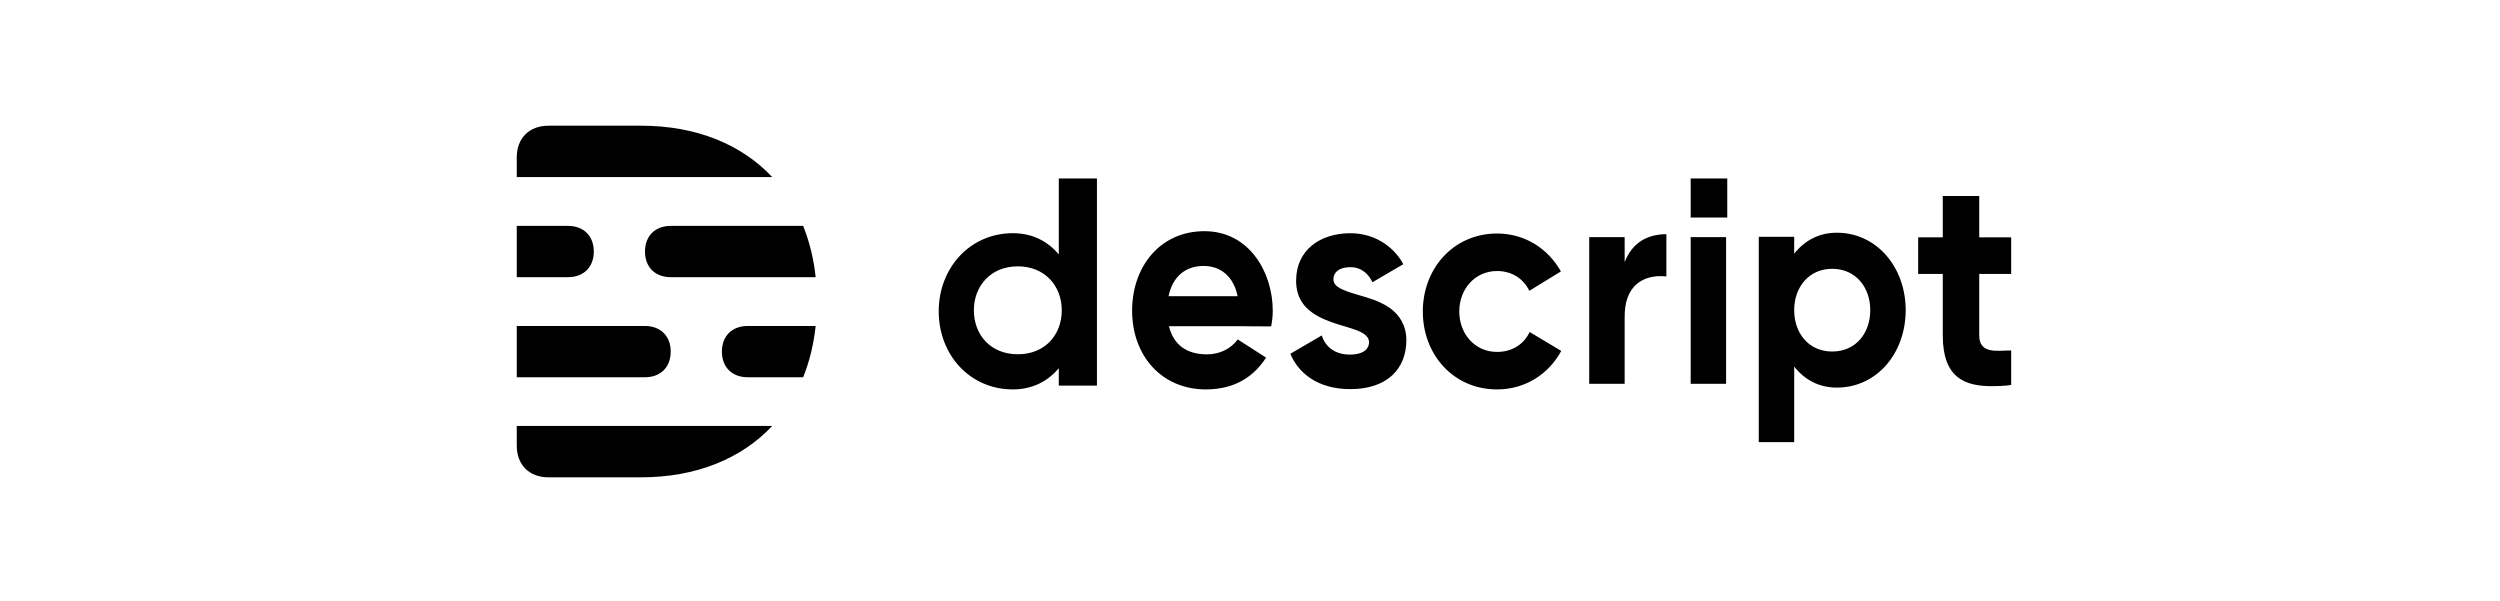
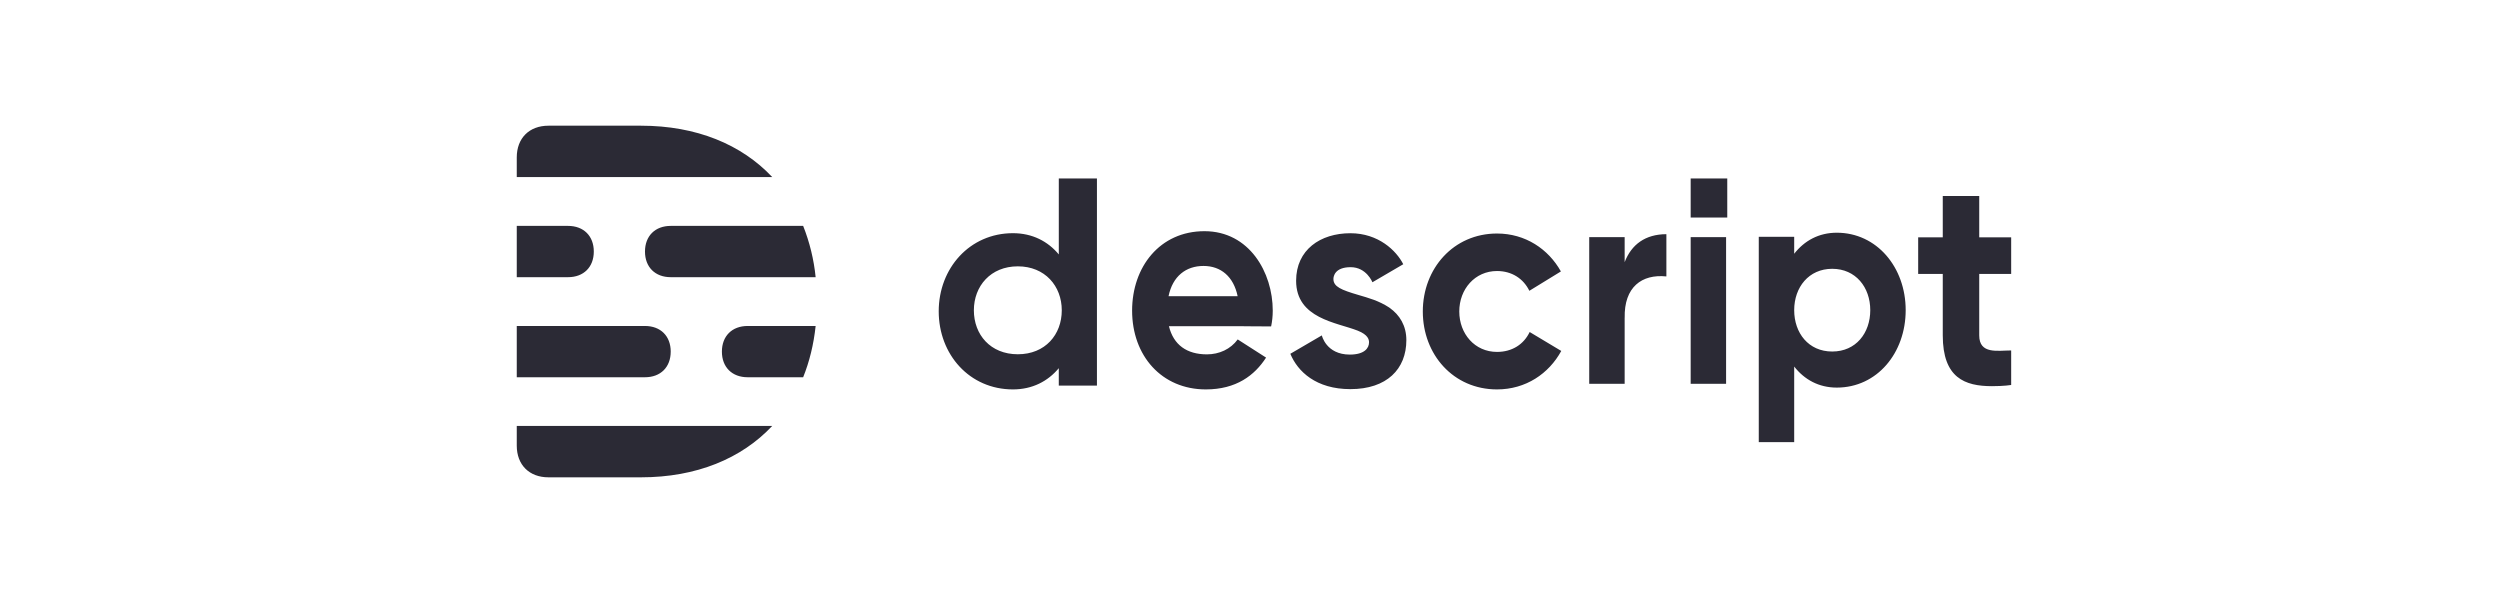
<svg xmlns="http://www.w3.org/2000/svg" width="12em" fill="none" viewBox="0 0 179 43">
  <defs />
-   <path fill="#000" fill-rule="evenodd" d="M37 31.908c0 1.376.893 2.268 2.27 2.268H45.9c3.956 0 7.192-1.337 9.392-3.68H37v1.412zM45.901 9H39.27C37.893 9 37 9.893 37 11.269v1.411h18.294C53.093 10.338 49.857 9 45.9 9zm5.787 16.176c0 1.113.726 1.835 1.845 1.835h3.973c.45-1.117.753-2.345.894-3.671h-4.867c-1.119 0-1.845.722-1.845 1.836zm-5.507-7.166c0 1.113.725 1.836 1.844 1.836H58.4a13.644 13.644 0 00-.894-3.672h-9.481c-1.119 0-1.844.723-1.844 1.836zm1.843 7.166c0-1.114-.726-1.836-1.845-1.836H37v3.671h9.18c1.118 0 1.843-.722 1.843-1.835zm-5.508-7.166c0-1.113-.726-1.836-1.844-1.836H37v3.672h3.672c1.118 0 1.844-.723 1.844-1.836zM83.667 21.209c.296-1.437 1.25-2.167 2.505-2.167 1.244 0 2.153.763 2.443 2.167h-4.948zm2.573-4.656c-3.194 0-5.181 2.557-5.181 5.686 0 3.24 2.123 5.643 5.279 5.643 2.176 0 3.496-1.008 4.313-2.278l-2.031-1.301c-.511.7-1.328 1.069-2.205 1.069-1.432 0-2.392-.673-2.72-2.017h5.363l-.001.005 1.955.012c.074-.354.117-.72.117-1.133 0-2.725-1.675-5.686-4.889-5.686zM72.876 25.365c-1.965 0-3.147-1.41-3.147-3.147 0-1.739 1.205-3.148 3.147-3.148 1.943 0 3.147 1.41 3.147 3.148 0 1.738-1.181 3.147-3.147 3.147zm2.933-7.149c-.784-.942-1.899-1.52-3.282-1.52-3.092 0-5.315 2.504-5.315 5.593 0 3.09 2.202 5.593 5.315 5.593 1.383 0 2.498-.578 3.282-1.52v1.245h2.732v-14.83H75.81v5.44zM99.484 22.032c.741.518 1.211 1.295 1.211 2.32 0 2.072-1.396 3.51-4.007 3.51-2.457 0-3.775-1.26-4.3-2.531l2.255-1.317s.304 1.374 2.004 1.374c1.053 0 1.376-.466 1.376-.876 0-.19-.06-.54-.81-.837-1.503-.594-4.411-.86-4.411-3.573 0-2.22 1.74-3.403 3.886-3.403 2.006 0 3.296 1.249 3.785 2.22l-2.207 1.29s-.425-1.079-1.558-1.079-1.235.655-1.235.846c0 .555.566.783 1.781 1.141.72.213 1.46.406 2.232.913l-.002.002zM144 19.616h-2.287v4.398c0 1.374 1.336 1.078 2.287 1.078v2.473s-.501.085-1.376.085c-1.943 0-3.522-.592-3.522-3.636v-4.398h-1.761v-2.621h1.761v-2.96h2.611v2.96H144v2.621zm-36.814 5.581c1.083 0 1.917-.54 2.338-1.425l2.263 1.356c-.887 1.624-2.539 2.754-4.601 2.754-3.127 0-5.313-2.498-5.313-5.58 0-3.083 2.206-5.582 5.313-5.582 2.031 0 3.678 1.112 4.574 2.715l-2.258 1.386c-.429-.874-1.256-1.416-2.316-1.416-1.58 0-2.702 1.297-2.702 2.896 0 1.6 1.112 2.896 2.702 2.896zM131.187 25.169c-1.7 0-2.723-1.326-2.723-2.962 0-1.636 1.042-2.961 2.723-2.961 1.681 0 2.724 1.325 2.724 2.961s-1.023 2.962-2.724 2.962zm.325-8.507c2.871 0 4.935 2.483 4.935 5.545 0 3.063-2.045 5.545-4.935 5.545-1.284 0-2.319-.573-3.048-1.507v5.414h-2.536V16.956h2.536v1.213c.729-.934 1.764-1.507 3.048-1.507zm-10.46 10.817V16.977h2.536V27.48h-2.536zm-4.727-8.708c.489-1.273 1.486-2 2.988-2.004v3.025c-1.761-.178-3.033.757-2.986 2.966l-.002-.005v4.726h-2.537V16.977h2.537v1.794zm4.727-3.195v-2.8h2.62v2.8h-2.62z" clip-rule="evenodd" />
+   <path fill="#2B2A35" fill-rule="evenodd" d="M37 31.908c0 1.376.893 2.268 2.27 2.268H45.9c3.956 0 7.192-1.337 9.392-3.68H37v1.412zM45.901 9H39.27C37.893 9 37 9.893 37 11.269v1.411h18.294C53.093 10.338 49.857 9 45.9 9zm5.787 16.176c0 1.113.726 1.835 1.845 1.835h3.973c.45-1.117.753-2.345.894-3.671h-4.867c-1.119 0-1.845.722-1.845 1.836zm-5.507-7.166c0 1.113.725 1.836 1.844 1.836H58.4a13.644 13.644 0 00-.894-3.672h-9.481c-1.119 0-1.844.723-1.844 1.836zm1.843 7.166c0-1.114-.726-1.836-1.845-1.836H37v3.671h9.18c1.118 0 1.843-.722 1.843-1.835zm-5.508-7.166c0-1.113-.726-1.836-1.844-1.836H37v3.672h3.672c1.118 0 1.844-.723 1.844-1.836zM83.667 21.209c.296-1.437 1.25-2.167 2.505-2.167 1.244 0 2.153.763 2.443 2.167h-4.948zm2.573-4.656c-3.194 0-5.181 2.557-5.181 5.686 0 3.24 2.123 5.643 5.279 5.643 2.176 0 3.496-1.008 4.313-2.278l-2.031-1.301c-.511.7-1.328 1.069-2.205 1.069-1.432 0-2.392-.673-2.72-2.017h5.363l-.001.005 1.955.012c.074-.354.117-.72.117-1.133 0-2.725-1.675-5.686-4.889-5.686zM72.876 25.365c-1.965 0-3.147-1.41-3.147-3.147 0-1.739 1.205-3.148 3.147-3.148 1.943 0 3.147 1.41 3.147 3.148 0 1.738-1.181 3.147-3.147 3.147zm2.933-7.149c-.784-.942-1.899-1.52-3.282-1.52-3.092 0-5.315 2.504-5.315 5.593 0 3.09 2.202 5.593 5.315 5.593 1.383 0 2.498-.578 3.282-1.52v1.245h2.732v-14.83H75.81v5.44zM99.484 22.032c.741.518 1.211 1.295 1.211 2.32 0 2.072-1.396 3.51-4.007 3.51-2.457 0-3.775-1.26-4.3-2.531l2.255-1.317s.304 1.374 2.004 1.374c1.053 0 1.376-.466 1.376-.876 0-.19-.06-.54-.81-.837-1.503-.594-4.411-.86-4.411-3.573 0-2.22 1.74-3.403 3.886-3.403 2.006 0 3.296 1.249 3.785 2.22l-2.207 1.29s-.425-1.079-1.558-1.079-1.235.655-1.235.846c0 .555.566.783 1.781 1.141.72.213 1.46.406 2.232.913l-.002.002zM144 19.616h-2.287v4.398c0 1.374 1.336 1.078 2.287 1.078v2.473s-.501.085-1.376.085c-1.943 0-3.522-.592-3.522-3.636v-4.398h-1.761v-2.621h1.761v-2.96h2.611v2.96H144v2.621zm-36.814 5.581c1.083 0 1.917-.54 2.338-1.425l2.263 1.356c-.887 1.624-2.539 2.754-4.601 2.754-3.127 0-5.313-2.498-5.313-5.58 0-3.083 2.206-5.582 5.313-5.582 2.031 0 3.678 1.112 4.574 2.715l-2.258 1.386c-.429-.874-1.256-1.416-2.316-1.416-1.58 0-2.702 1.297-2.702 2.896 0 1.6 1.112 2.896 2.702 2.896zM131.187 25.169c-1.7 0-2.723-1.326-2.723-2.962 0-1.636 1.042-2.961 2.723-2.961 1.681 0 2.724 1.325 2.724 2.961s-1.023 2.962-2.724 2.962zm.325-8.507c2.871 0 4.935 2.483 4.935 5.545 0 3.063-2.045 5.545-4.935 5.545-1.284 0-2.319-.573-3.048-1.507v5.414h-2.536V16.956h2.536v1.213c.729-.934 1.764-1.507 3.048-1.507zm-10.46 10.817V16.977h2.536V27.48h-2.536zm-4.727-8.708c.489-1.273 1.486-2 2.988-2.004v3.025c-1.761-.178-3.033.757-2.986 2.966l-.002-.005v4.726h-2.537V16.977h2.537v1.794zm4.727-3.195v-2.8h2.62v2.8h-2.62z" clip-rule="evenodd" />
</svg>
